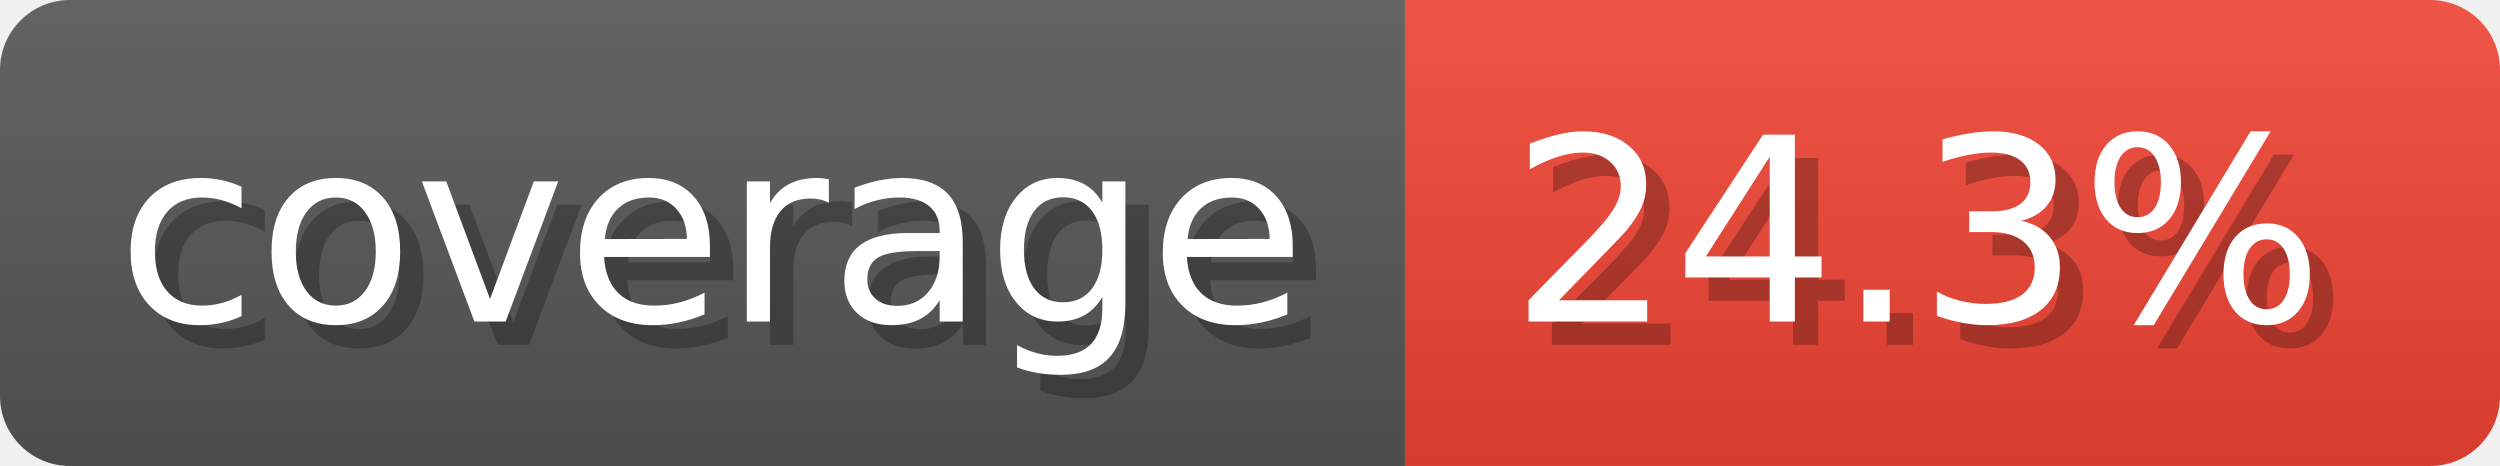
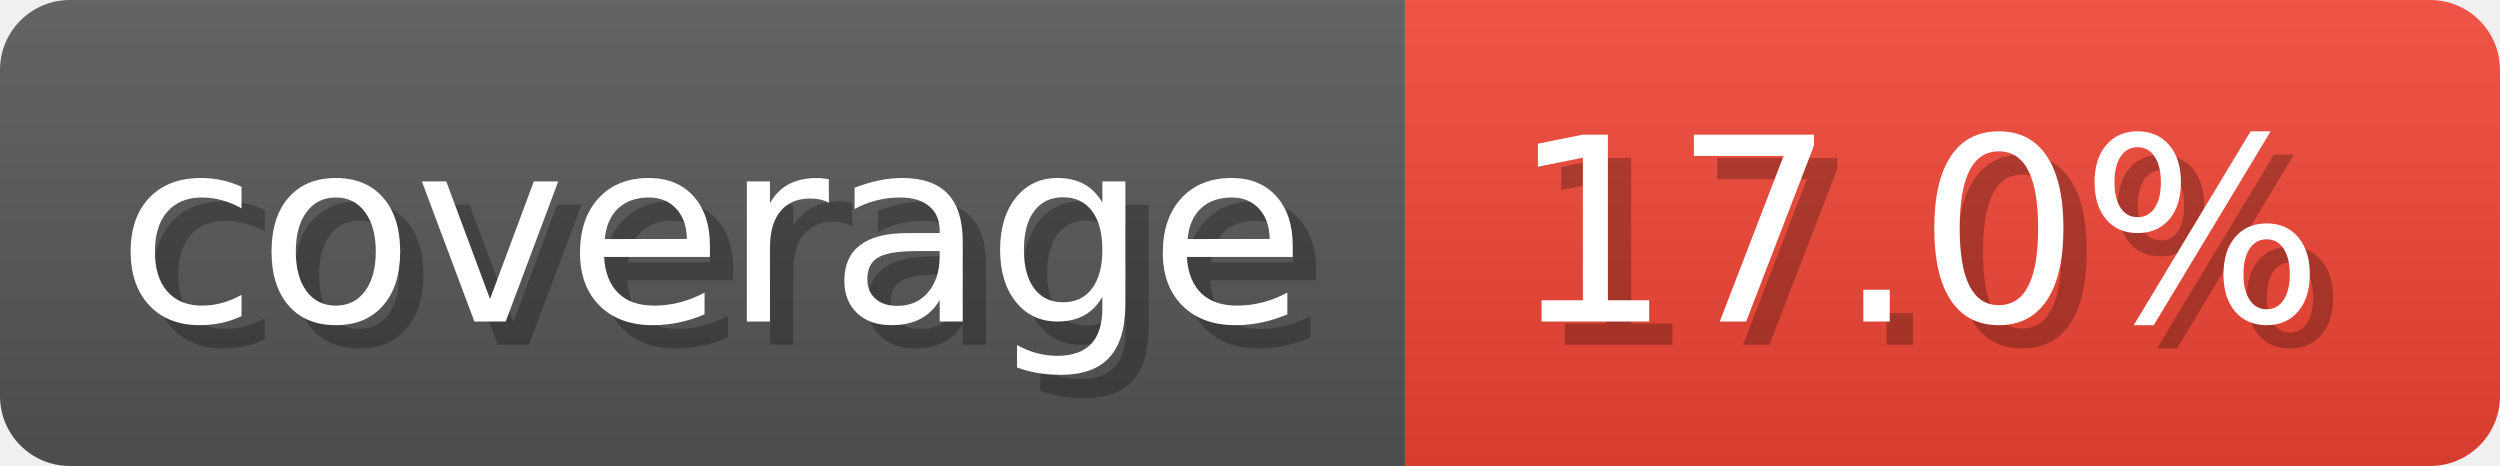
- <svg xmlns="http://www.w3.org/2000/svg" width="107.3" height="20" viewBox="0 0 1073 200" role="img" aria-label="coverage: 24.3%">
-   <linearGradient id="AyXqN" x2="0" y2="100%">
+ <svg xmlns="http://www.w3.org/2000/svg" width="107.3" height="20" viewBox="0 0 1073 200" role="img" aria-label="coverage: 17.0%">
+   <linearGradient id="XufCN" x2="0" y2="100%">
    <stop offset="0" stop-opacity=".1" stop-color="#EEE" />
    <stop offset="1" stop-opacity=".1" />
  </linearGradient>
-   <mask id="ozRPF">
+   <mask id="rjgsl">
    <rect width="1073" height="200" rx="30" fill="#FFF" />
  </mask>
-   <g mask="url(#ozRPF)">
+   <g mask="url(#rjgsl)">
    <rect width="603" height="200" fill="#555" />
    <rect width="470" height="200" fill="#E43" x="603" />
-     <rect width="1073" height="200" fill="url(#AyXqN)" />
+     <rect width="1073" height="200" fill="url(#XufCN)" />
  </g>
  <g aria-hidden="true" text-anchor="start" font-family="Verdana,DejaVu Sans,sans-serif" font-size="110">
    <text x="60" y="148" textLength="503" fill="#000" opacity="0.25">coverage</text>
    <text x="50" y="138" textLength="503" fill="#fff">coverage</text>
-     <text x="658" y="148" textLength="370" fill="#000" opacity="0.25">24.3%</text>
-     <text x="648" y="138" textLength="370" fill="#fff">24.3%</text>
+     <text x="658" y="148" textLength="370" fill="#000" opacity="0.25">17.0%</text>
+     <text x="648" y="138" textLength="370" fill="#fff">17.0%</text>
  </g>
</svg>
